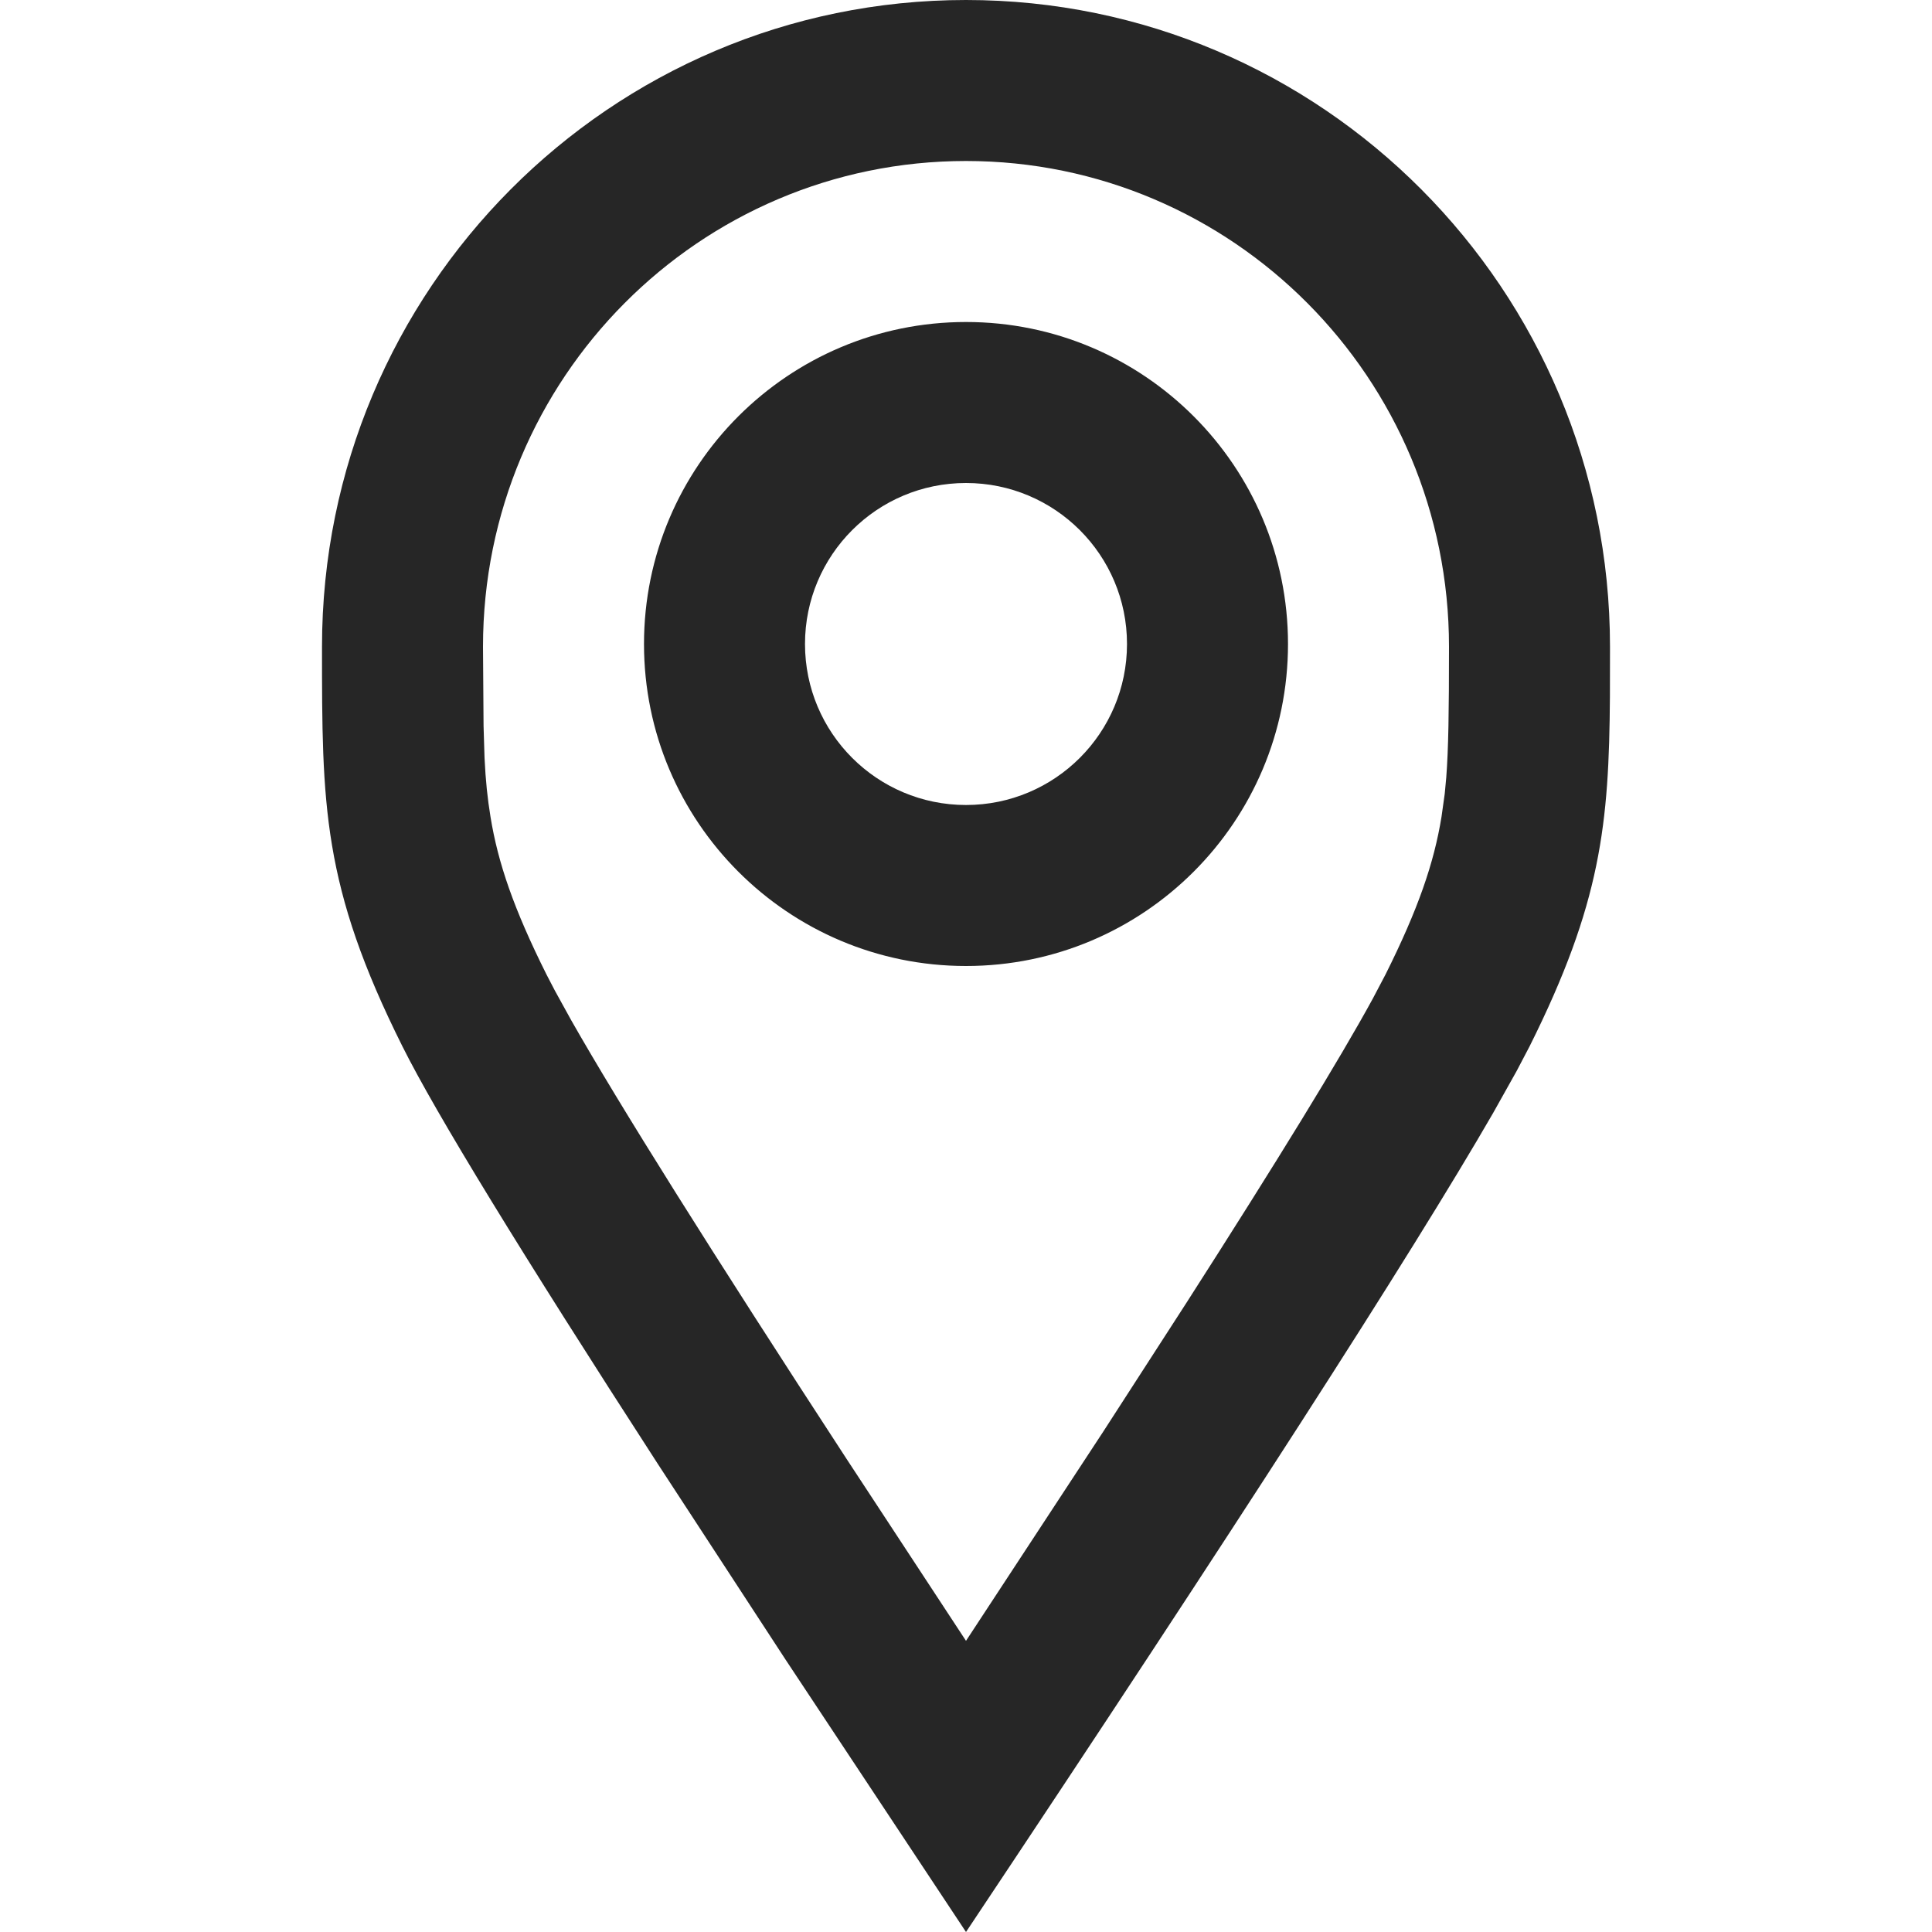
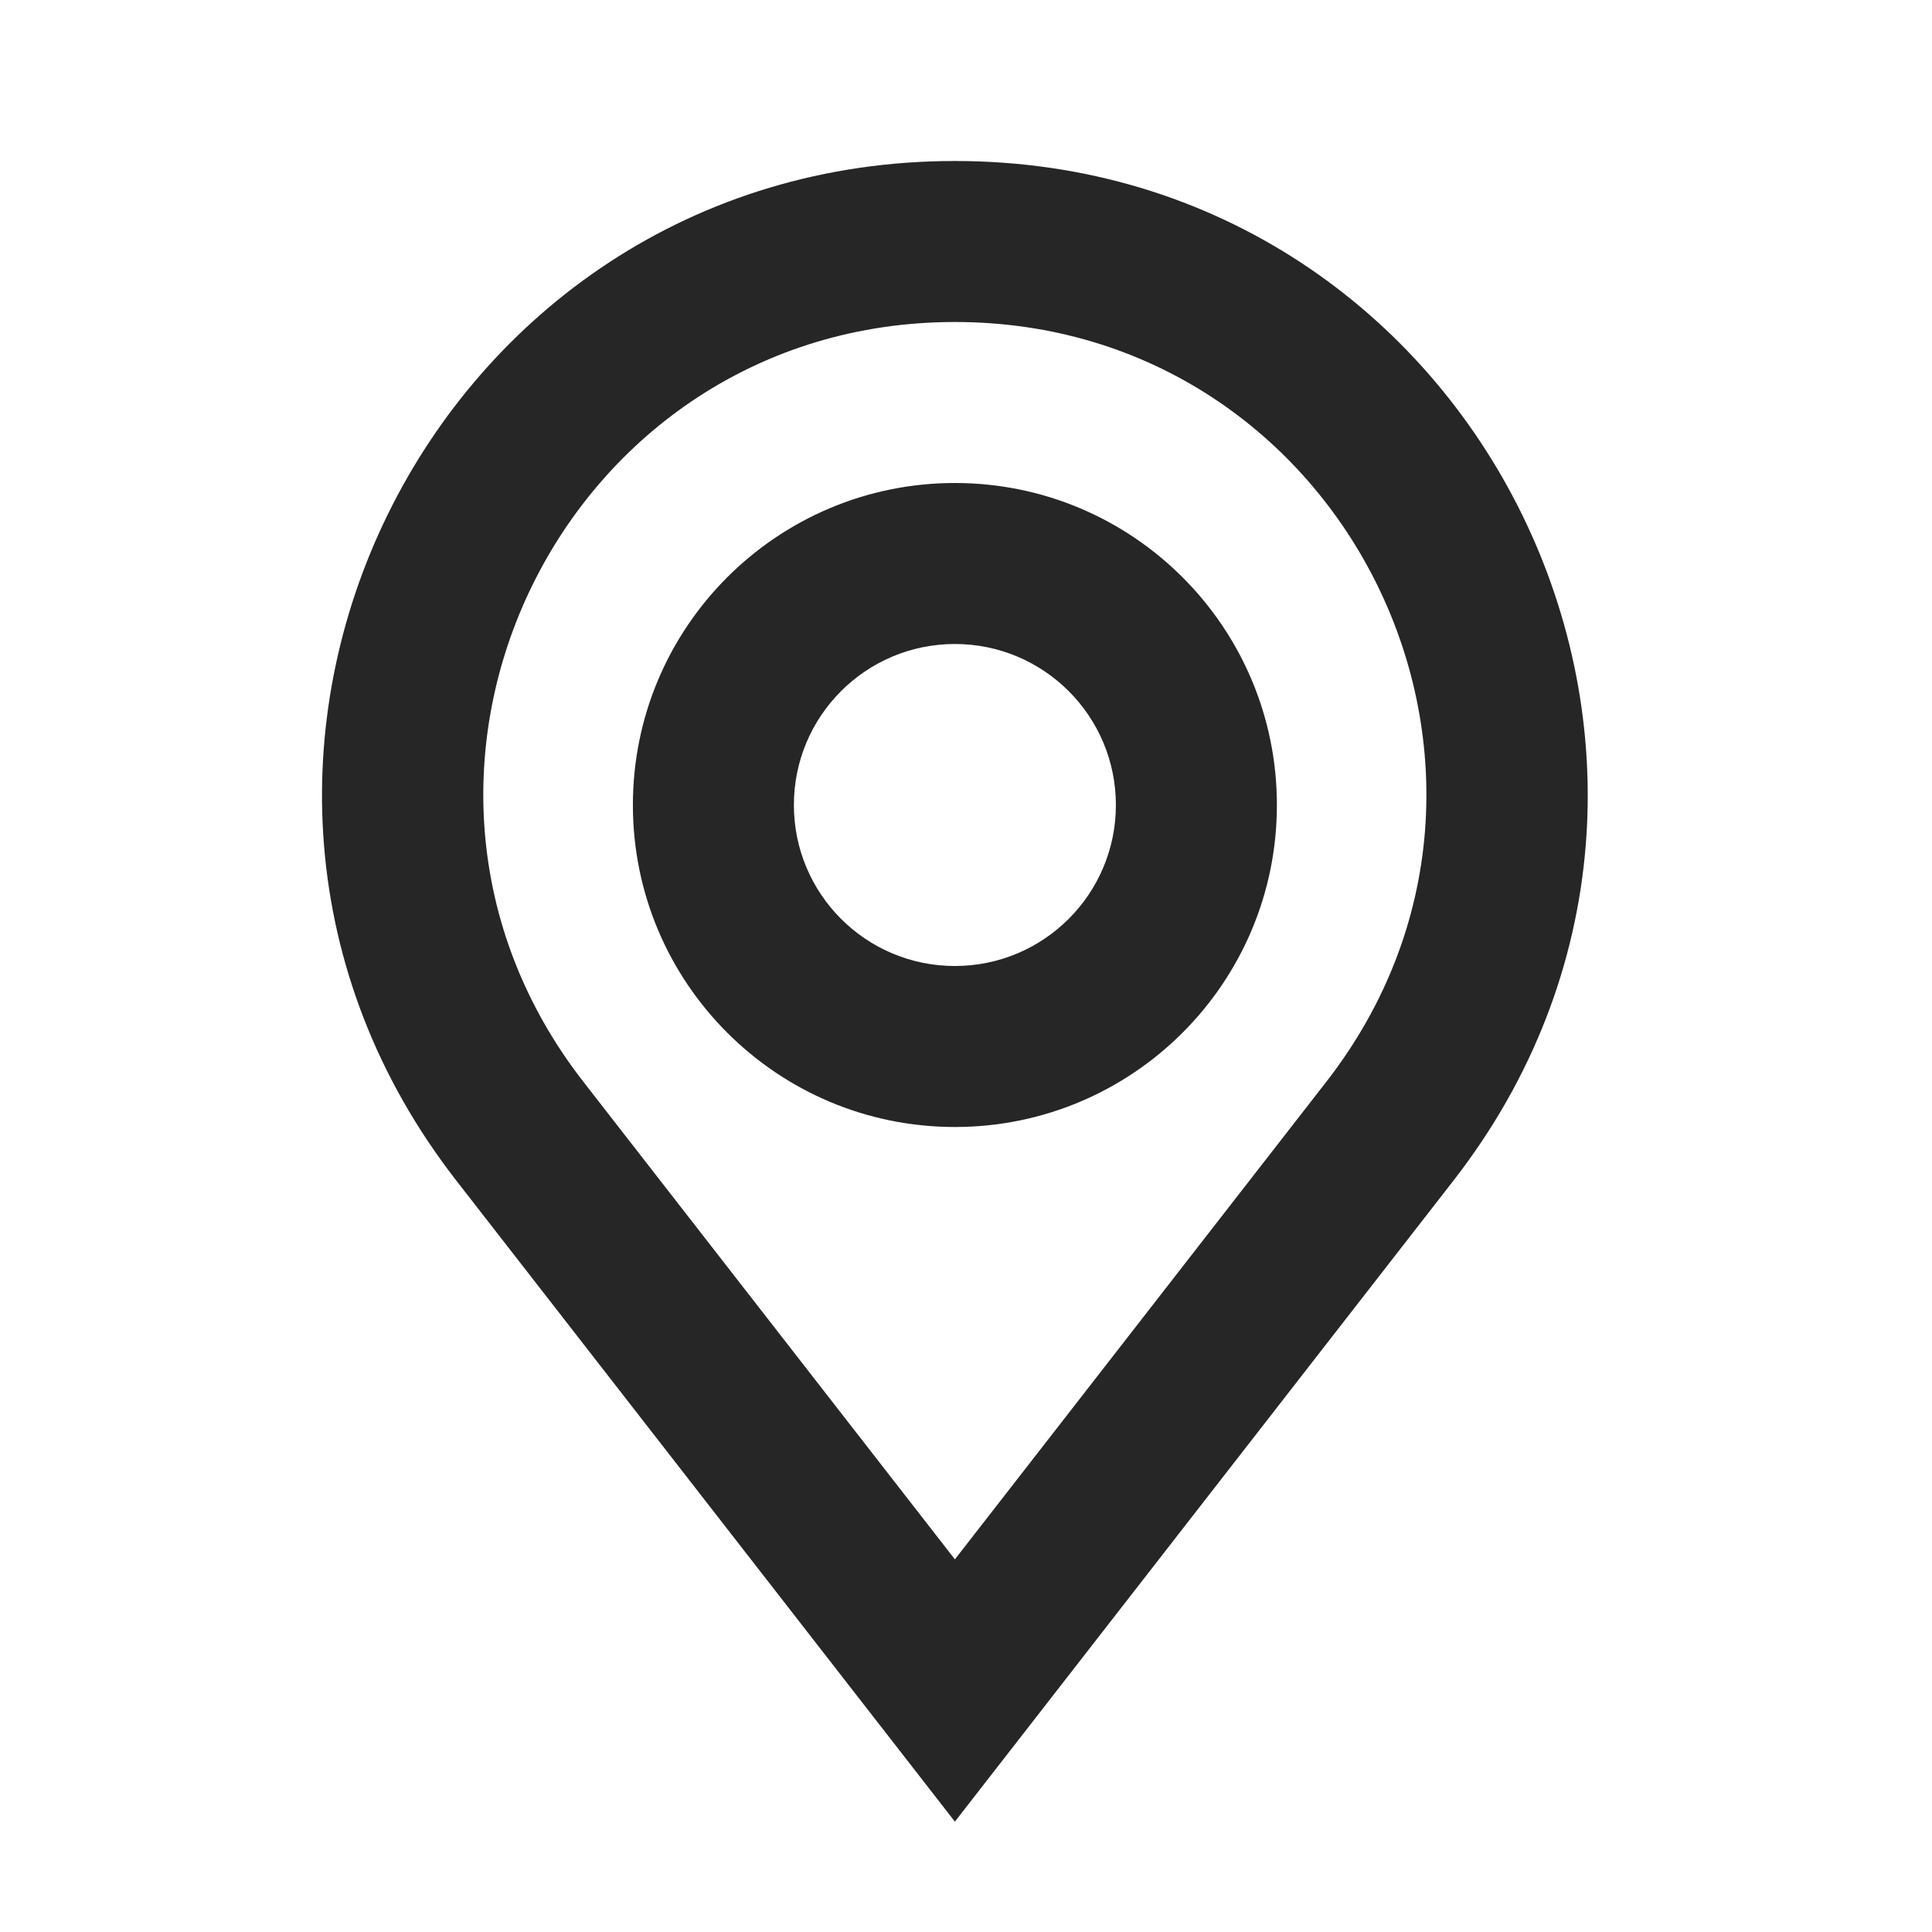
<svg xmlns="http://www.w3.org/2000/svg" width="24" height="24" viewBox="0 0 24 24" fill="none">
-   <path fill-rule="evenodd" clip-rule="evenodd" d="M12 0C16.418 0 20 3.597 20 8.034L19.999 8.656C19.988 10.235 19.889 11.222 19 13L18.84 13.305L18.547 13.828C17.537 15.577 15.354 18.968 12 24L9.755 20.611L8.174 18.189C6.472 15.558 5.414 13.829 5 13C4 11 4 10 4 8.034C4 3.597 7.582 0 12 0ZM12 2C8.688 2 6 4.699 6 8.034L6.007 9.018L6.019 9.413C6.033 9.705 6.056 9.918 6.093 10.146C6.186 10.72 6.383 11.294 6.789 12.106L6.893 12.306L7.096 12.674C7.688 13.716 8.834 15.543 10.517 18.124L12 20.383L13.705 17.784L14.737 16.186C15.876 14.409 16.65 13.145 17.052 12.408L17.211 12.106C17.617 11.294 17.814 10.72 17.907 10.146L17.947 9.86L17.966 9.657C17.993 9.303 18 8.848 18 8.034C18 4.699 15.312 2 12 2ZM12 4C14.209 4 16 5.791 16 8C16 10.209 14.209 12 12 12C9.791 12 8 10.209 8 8C8 5.791 9.791 4 12 4ZM12 6C10.895 6 10 6.895 10 8C10 9.105 10.895 10 12 10C13.105 10 14 9.105 14 8C14 6.895 13.105 6 12 6Z" fill="#262626" />
+   <path fill-rule="evenodd" clip-rule="evenodd" d="M7.246 13.437C4.259 9.596 6.996 4 11.862 4C16.727 4 19.464 9.596 16.477 13.437L11.862 19.371L7.246 13.437ZM11.862 2C5.332 2 1.658 9.51 5.668 14.665L11.862 22.629L18.056 14.665C22.065 9.51 18.392 2 11.862 2ZM9.862 10C9.862 8.895 10.757 8 11.862 8C12.966 8 13.862 8.895 13.862 10C13.862 11.105 12.966 12 11.862 12C10.757 12 9.862 11.105 9.862 10ZM11.862 6C9.653 6 7.862 7.791 7.862 10C7.862 12.209 9.653 14 11.862 14C14.071 14 15.862 12.209 15.862 10C15.862 7.791 14.071 6 11.862 6Z" fill="#262626" />
</svg>
